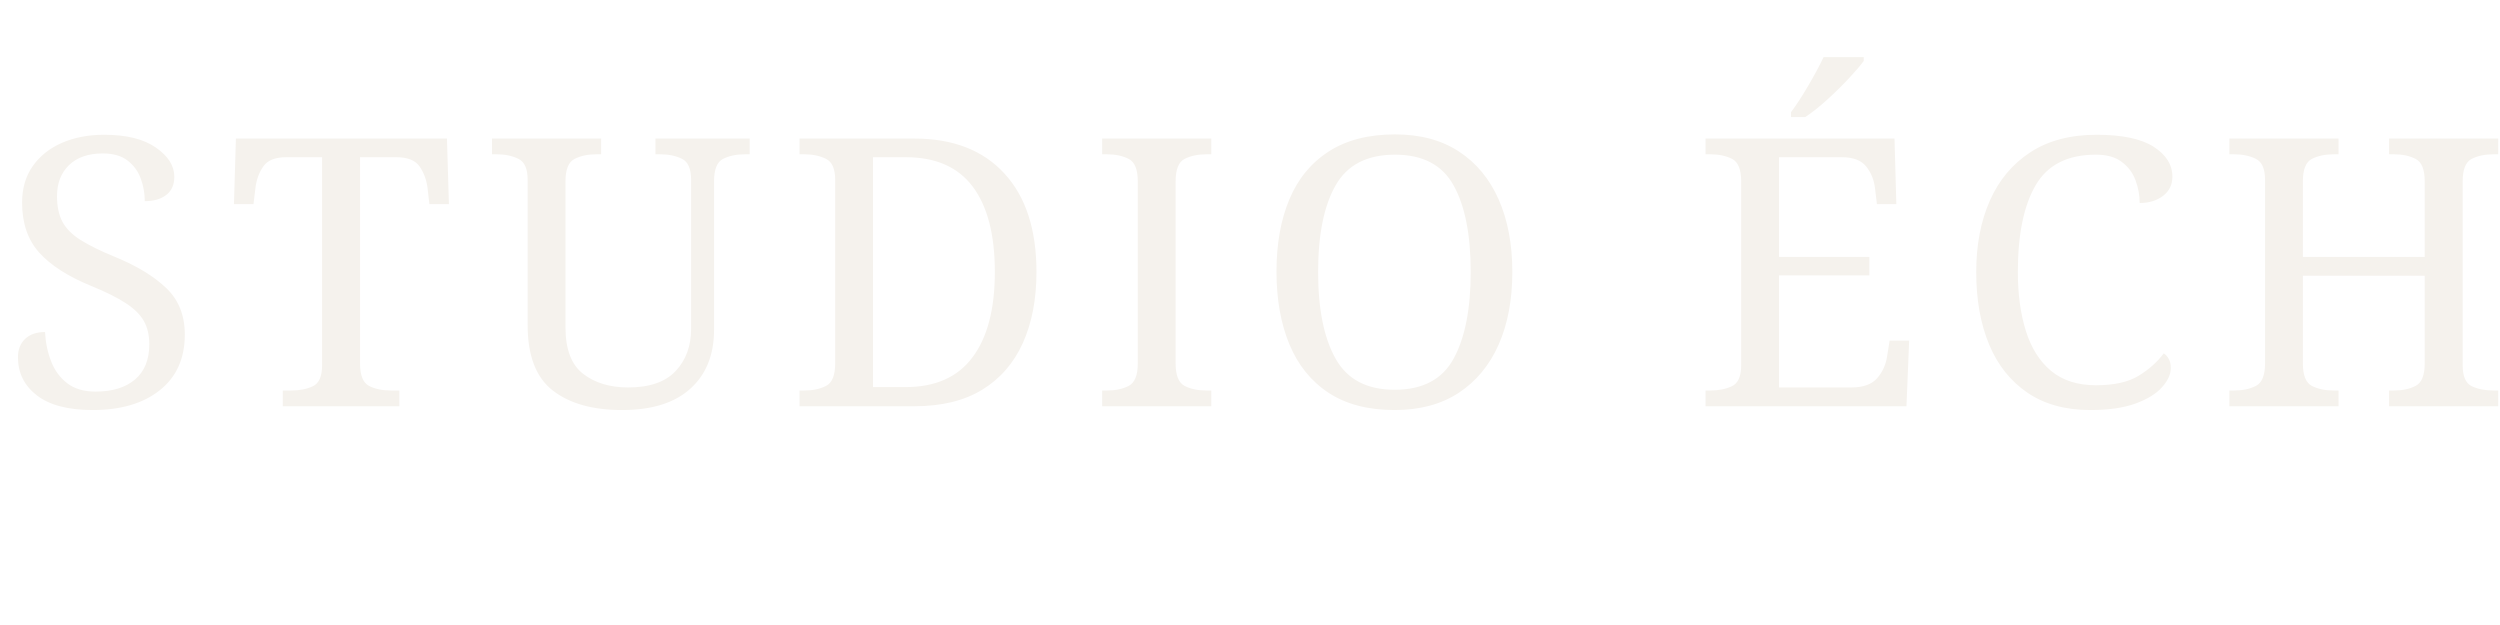
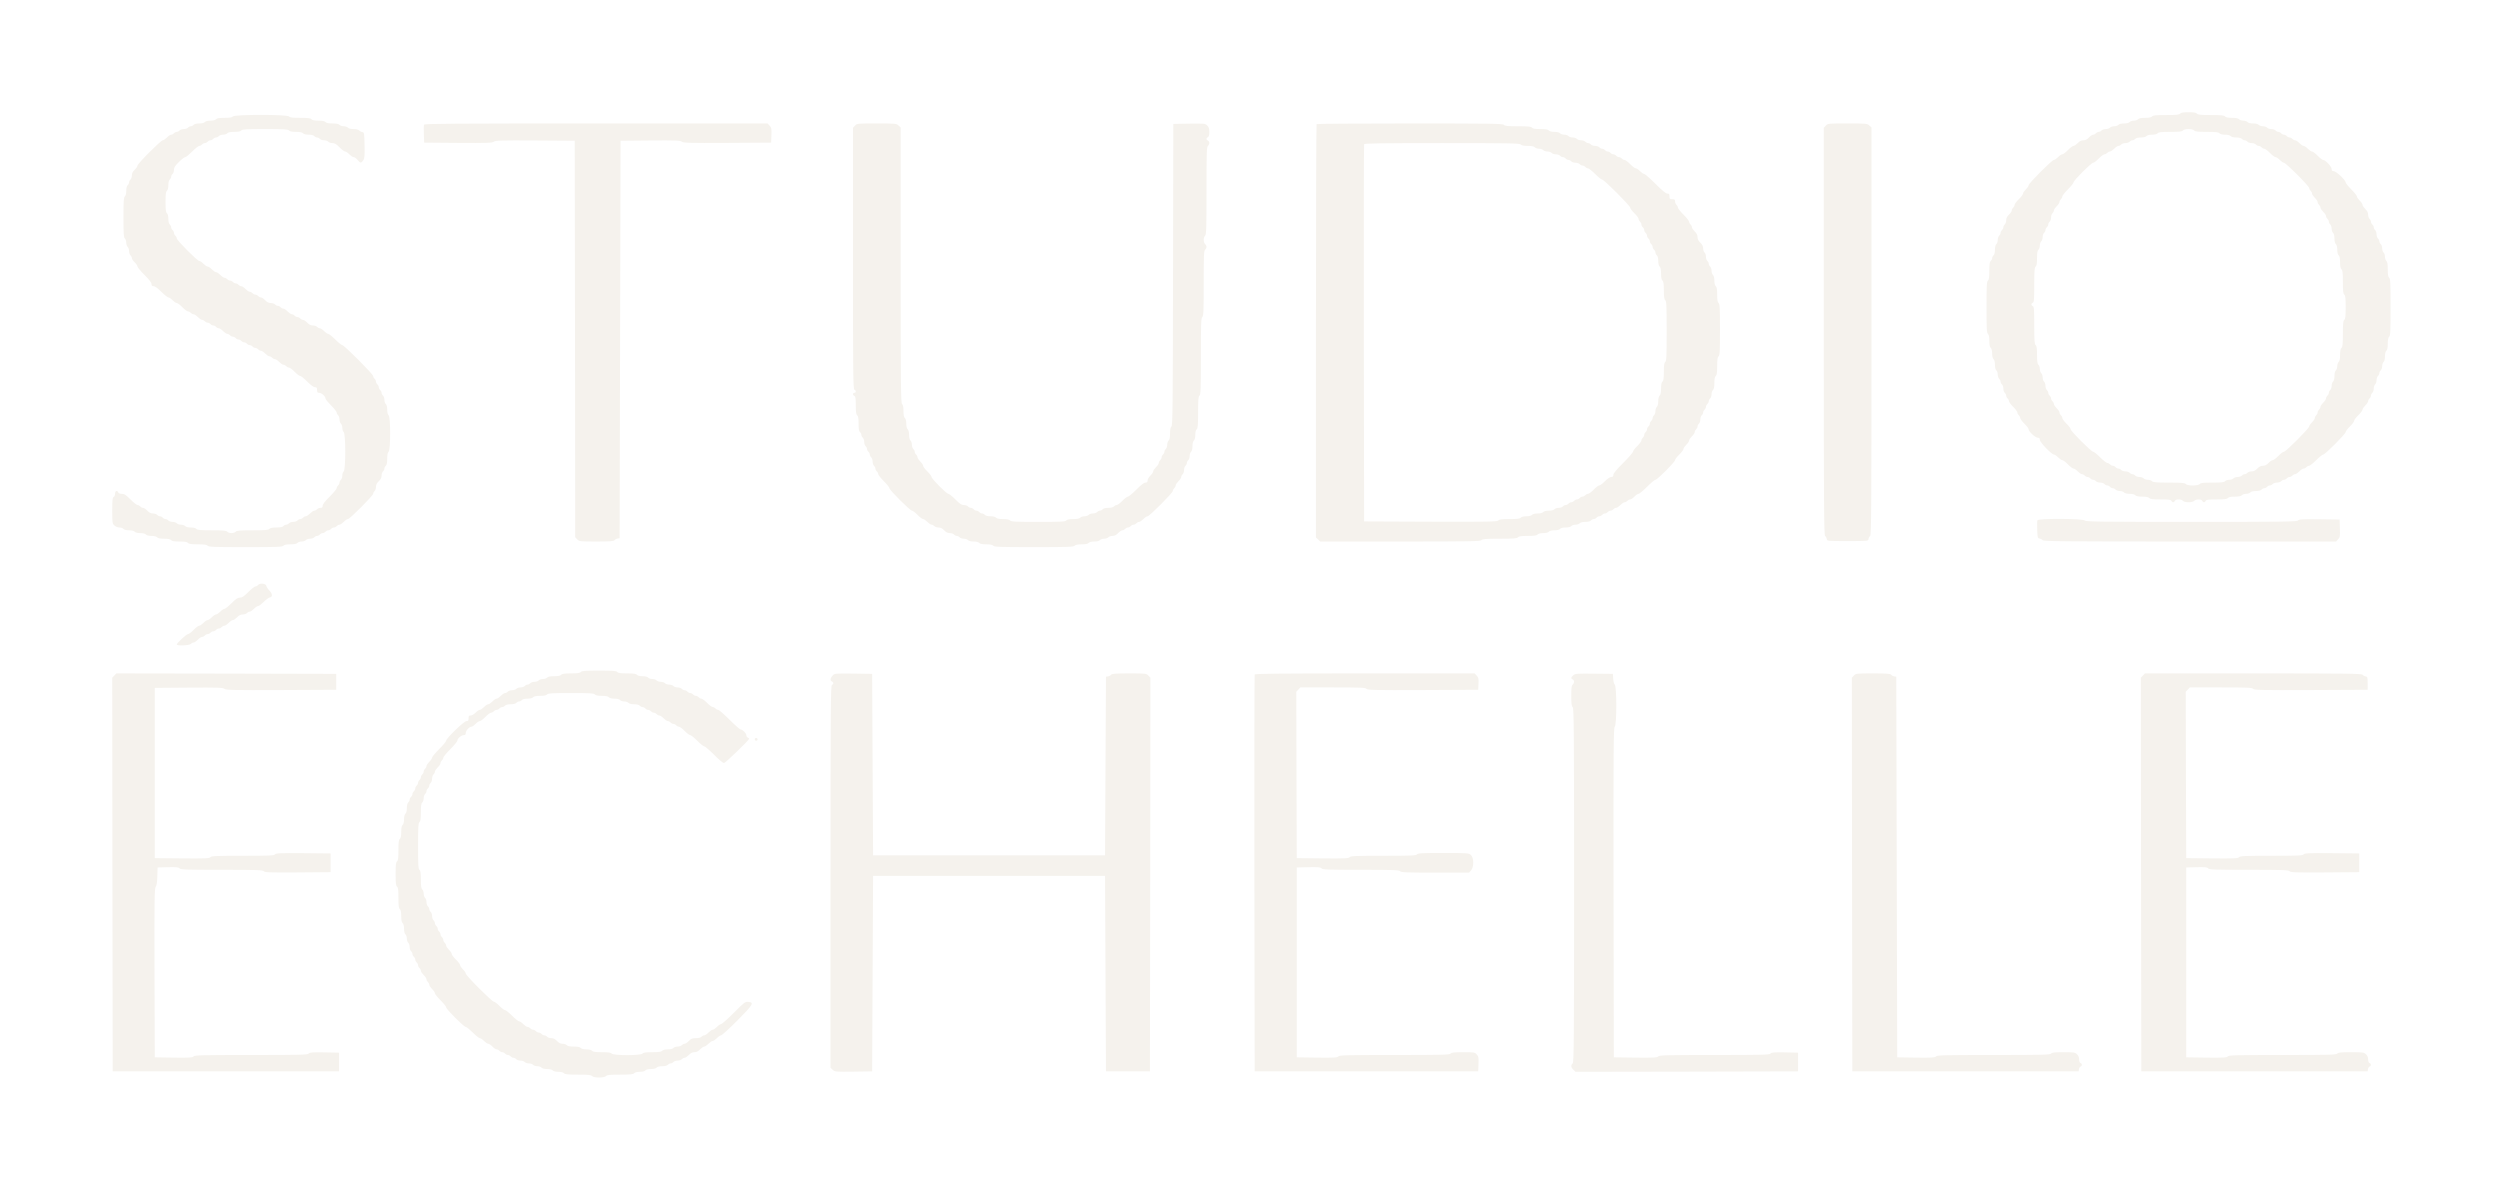
- <svg xmlns="http://www.w3.org/2000/svg" viewBox="0 0 320 80" width="320" height="80">
-   <text x="0" y="52" fill="#F5F2ED" font-family="'Cormorant Garamond', 'Georgia', serif" font-size="48" font-weight="300" letter-spacing="0.08em">STUDIO ÉCHELLE</text>
+ <svg xmlns="http://www.w3.org/2000/svg" version="1.0" width="2673pt" height="1269pt" viewBox="0 0 2673 1269" preserveAspectRatio="xMidYMid meet">
+   <g transform="translate(0,1269) scale(0.1,-0.1)" fill="#f5f2ed" stroke="none">
+     <path d="M23310 11475 c-10 -12 -40 -15 -150 -15 -110 0 -140 -3 -150 -15 -9 -10 -32 -15 -75 -15 -43 0 -66 -5 -75 -15 -7 -8 -27 -15 -45 -15 -18 0 -38 -7 -45 -15 -8 -9 -30 -15 -60 -15 -30 0 -52 -6 -60 -15 -7 -8 -27 -15 -45 -15 -18 0 -38 -7 -45 -15 -7 -8 -27 -15 -45 -15 -18 0 -38 -7 -45 -15 -7 -8 -20 -15 -30 -15 -10 0 -23 -7 -30 -15 -7 -8 -20 -15 -29 -15 -10 0 -30 -13 -46 -30 -20 -21 -38 -30 -60 -30 -22 0 -40 -9 -60 -30 -16 -16 -36 -30 -45 -30 -9 0 -36 -20 -60 -45 -24 -25 -51 -45 -60 -45 -9 0 -29 -13 -45 -30 -16 -16 -36 -30 -45 -30 -20 0 -270 -250 -270 -271 0 -8 -13 -28 -30 -44 -16 -16 -30 -36 -30 -45 0 -9 -20 -36 -45 -60 -25 -24 -45 -52 -45 -61 0 -9 -7 -22 -15 -29 -8 -7 -15 -20 -15 -29 0 -10 -13 -30 -30 -46 -21 -20 -30 -38 -30 -61 0 -17 -7 -37 -15 -44 -8 -7 -15 -20 -15 -30 0 -10 -7 -23 -15 -30 -8 -7 -15 -20 -15 -30 0 -10 -7 -23 -15 -30 -8 -7 -15 -27 -15 -45 0 -18 -7 -38 -15 -45 -9 -8 -15 -30 -15 -60 0 -30 -6 -52 -15 -60 -8 -7 -15 -20 -15 -30 0 -10 -7 -23 -15 -30 -11 -9 -15 -35 -15 -105 0 -70 -4 -96 -15 -105 -13 -11 -15 -55 -15 -285 0 -230 2 -274 15 -285 10 -9 15 -32 15 -75 0 -43 5 -66 15 -75 9 -8 15 -30 15 -60 0 -30 6 -52 15 -60 9 -8 15 -30 15 -60 0 -30 6 -52 15 -60 8 -7 15 -27 15 -45 0 -18 7 -38 15 -45 8 -7 15 -20 15 -30 0 -10 7 -23 15 -30 8 -7 15 -27 15 -45 0 -18 7 -38 15 -45 8 -7 15 -20 15 -30 0 -10 7 -23 15 -30 8 -7 15 -20 15 -29 0 -9 20 -37 45 -61 25 -24 45 -52 45 -61 0 -9 7 -22 15 -29 8 -7 15 -20 15 -29 0 -9 20 -37 45 -61 25 -24 45 -51 45 -60 0 -24 72 -90 98 -90 16 0 22 -6 22 -23 0 -26 126 -157 151 -157 8 0 28 -13 44 -30 16 -16 36 -30 45 -30 9 0 36 -20 60 -45 24 -25 51 -45 60 -45 9 0 29 -13 45 -30 16 -16 36 -30 46 -30 9 0 22 -7 29 -15 7 -8 20 -15 30 -15 10 0 23 -7 30 -15 7 -8 20 -15 30 -15 10 0 23 -7 30 -15 7 -8 27 -15 45 -15 18 0 38 -7 45 -15 7 -8 20 -15 30 -15 10 0 23 -7 30 -15 7 -8 20 -15 30 -15 10 0 23 -7 30 -15 7 -8 27 -15 45 -15 18 0 38 -7 45 -15 8 -9 30 -15 60 -15 30 0 52 -6 60 -15 9 -10 32 -15 75 -15 43 0 66 -5 75 -15 10 -12 37 -15 122 -15 87 0 110 -3 114 -15 4 -8 12 -15 19 -15 7 0 15 7 19 15 7 20 70 20 86 0 8 -9 30 -15 60 -15 30 0 52 6 60 15 7 8 28 15 47 15 21 0 36 -6 39 -15 4 -8 12 -15 19 -15 7 0 15 7 19 15 4 12 27 15 114 15 85 0 112 3 122 15 9 10 32 15 75 15 43 0 66 5 75 15 7 8 27 15 45 15 18 0 38 7 45 15 8 9 30 15 60 15 30 0 52 6 60 15 7 8 20 15 30 15 10 0 23 7 30 15 7 8 20 15 30 15 10 0 23 7 30 15 7 8 27 15 45 15 18 0 38 7 45 15 7 8 20 15 30 15 10 0 23 7 30 15 7 8 20 15 30 15 10 0 23 7 30 15 7 8 20 15 29 15 10 0 30 14 46 30 16 17 36 30 46 30 9 0 22 7 29 15 7 8 20 15 29 15 9 0 43 27 76 60 33 33 66 60 75 60 20 0 240 221 240 241 0 8 20 35 45 59 25 24 45 51 45 60 0 9 20 36 45 60 25 24 45 51 45 60 0 9 14 29 30 45 17 16 30 36 30 46 0 9 7 22 15 29 8 7 15 20 15 30 0 10 7 23 15 30 8 7 15 27 15 45 0 18 7 38 15 45 8 7 15 27 15 45 0 18 7 38 15 45 8 7 15 20 15 30 0 10 7 23 15 30 8 7 15 27 15 45 0 18 7 38 15 45 9 8 15 30 15 60 0 30 6 52 15 60 10 9 15 32 15 75 0 43 5 66 15 75 13 11 15 58 15 315 0 257 -2 304 -15 315 -11 9 -15 33 -15 90 0 57 -4 81 -15 90 -8 7 -15 27 -15 45 0 18 -7 38 -15 45 -8 7 -15 27 -15 45 0 18 -7 38 -15 45 -8 7 -15 20 -15 30 0 10 -7 23 -15 30 -8 7 -15 27 -15 45 0 18 -7 38 -15 45 -8 7 -15 20 -15 30 0 10 -7 23 -15 30 -8 7 -15 20 -15 30 0 10 -7 23 -15 30 -8 7 -15 27 -15 44 0 23 -9 41 -30 61 -16 16 -30 36 -30 45 0 9 -13 29 -30 45 -16 16 -30 36 -30 45 0 8 -27 42 -60 75 -33 33 -60 66 -60 75 0 24 -102 120 -128 120 -16 0 -22 6 -22 23 0 26 -67 97 -91 97 -8 0 -35 20 -59 45 -24 25 -51 45 -60 45 -9 0 -29 14 -45 30 -16 17 -36 30 -45 30 -9 0 -29 14 -45 30 -16 17 -36 30 -46 30 -9 0 -22 7 -29 15 -7 8 -20 15 -30 15 -10 0 -23 7 -30 15 -7 8 -20 15 -30 15 -10 0 -23 7 -30 15 -7 8 -20 15 -30 15 -10 0 -23 7 -30 15 -7 8 -27 15 -45 15 -18 0 -38 7 -45 15 -7 8 -27 15 -45 15 -18 0 -38 7 -45 15 -8 9 -30 15 -60 15 -30 0 -52 6 -60 15 -7 8 -27 15 -45 15 -18 0 -38 7 -45 15 -9 10 -32 15 -75 15 -43 0 -66 5 -75 15 -10 12 -40 15 -150 15 -110 0 -140 3 -150 15 -9 11 -33 15 -90 15 -57 0 -81 -4 -90 -15z m150 -180 c10 -12 38 -15 135 -15 97 0 125 -3 135 -15 8 -9 30 -15 60 -15 30 0 52 -6 60 -15 8 -9 30 -15 60 -15 30 0 52 -6 60 -15 7 -8 20 -15 30 -15 10 0 23 -7 30 -15 7 -8 27 -15 45 -15 18 0 38 -7 45 -15 7 -8 20 -15 30 -15 10 0 23 -7 30 -15 7 -8 20 -15 29 -15 9 0 37 -20 61 -45 24 -25 51 -45 60 -45 9 0 29 -13 45 -30 16 -16 36 -30 44 -30 21 0 271 -250 271 -271 0 -9 7 -22 15 -29 8 -7 15 -20 15 -29 0 -10 14 -30 30 -46 17 -16 30 -36 30 -46 0 -9 7 -22 15 -29 8 -7 15 -20 15 -29 0 -10 14 -30 30 -46 17 -16 30 -36 30 -46 0 -9 7 -22 15 -29 8 -7 15 -20 15 -30 0 -10 7 -23 15 -30 8 -7 15 -27 15 -45 0 -18 7 -38 15 -45 9 -8 15 -30 15 -60 0 -30 6 -52 15 -60 9 -8 15 -30 15 -60 0 -30 6 -52 15 -60 10 -9 15 -32 15 -75 0 -43 5 -66 15 -75 12 -10 15 -38 15 -135 0 -97 3 -125 15 -135 12 -10 15 -38 15 -135 0 -97 -3 -125 -15 -135 -12 -10 -15 -40 -15 -150 0 -110 -3 -140 -15 -150 -10 -9 -15 -32 -15 -75 0 -43 -5 -66 -15 -75 -8 -7 -15 -27 -15 -45 0 -18 -7 -38 -15 -45 -9 -8 -15 -30 -15 -60 0 -30 -6 -52 -15 -60 -8 -7 -15 -27 -15 -45 0 -18 -7 -38 -15 -45 -8 -7 -15 -20 -15 -30 0 -10 -7 -23 -15 -30 -8 -7 -15 -20 -15 -29 0 -10 -13 -30 -30 -46 -16 -16 -30 -36 -30 -46 0 -9 -7 -22 -15 -29 -8 -7 -15 -20 -15 -30 0 -10 -7 -23 -15 -30 -8 -7 -15 -20 -15 -29 0 -10 -13 -30 -30 -46 -16 -16 -30 -36 -30 -44 0 -21 -250 -271 -270 -271 -9 0 -36 -20 -60 -45 -24 -25 -51 -45 -60 -45 -9 0 -29 -13 -45 -30 -20 -21 -38 -30 -60 -30 -22 0 -40 -9 -60 -30 -20 -21 -38 -30 -61 -30 -17 0 -37 -7 -44 -15 -7 -8 -20 -15 -30 -15 -10 0 -23 -7 -30 -15 -7 -8 -27 -15 -45 -15 -18 0 -38 -7 -45 -15 -7 -8 -27 -15 -45 -15 -18 0 -38 -7 -45 -15 -10 -12 -38 -15 -135 -15 -97 0 -125 -3 -135 -15 -17 -21 -133 -21 -150 0 -10 12 -43 15 -180 15 -137 0 -170 3 -180 15 -7 8 -27 15 -45 15 -18 0 -38 7 -45 15 -7 8 -27 15 -45 15 -18 0 -38 7 -45 15 -7 8 -20 15 -30 15 -10 0 -23 7 -30 15 -7 8 -27 15 -45 15 -18 0 -38 7 -45 15 -7 8 -20 15 -30 15 -10 0 -23 7 -30 15 -7 8 -20 15 -30 15 -10 0 -23 7 -30 15 -7 8 -20 15 -29 15 -9 0 -43 27 -76 60 -33 33 -66 60 -75 60 -20 0 -240 220 -240 240 0 9 -20 36 -45 60 -25 24 -45 52 -45 61 0 9 -7 22 -15 29 -8 7 -15 20 -15 29 0 10 -13 30 -30 46 -16 16 -30 36 -30 46 0 9 -7 22 -15 29 -8 7 -15 20 -15 30 0 10 -7 23 -15 30 -8 7 -15 20 -15 30 0 10 -7 23 -15 30 -8 7 -15 27 -15 45 0 18 -7 38 -15 45 -8 7 -15 27 -15 45 0 18 -7 38 -15 45 -8 7 -15 27 -15 45 0 18 -7 38 -15 45 -11 9 -15 35 -15 105 0 70 -4 96 -15 105 -12 10 -15 47 -15 212 0 167 -2 200 -15 204 -8 4 -15 12 -15 19 0 7 7 15 15 19 13 4 15 35 15 189 0 152 3 187 15 197 11 9 15 33 15 90 0 57 4 81 15 90 8 7 15 27 15 45 0 18 7 38 15 45 8 7 15 27 15 45 0 18 7 38 15 45 8 7 15 20 15 30 0 10 7 23 15 30 8 7 15 20 15 30 0 10 7 23 15 30 8 7 15 27 15 45 0 18 7 38 15 45 8 7 15 20 15 29 0 10 14 30 30 46 17 16 30 36 30 46 0 9 7 22 15 29 8 7 15 20 15 29 0 9 27 43 60 76 33 33 60 66 60 75 0 20 190 210 210 210 9 0 36 20 60 45 24 25 52 45 61 45 9 0 22 7 29 15 7 8 20 15 29 15 10 0 30 14 46 30 16 17 36 30 46 30 9 0 22 7 29 15 7 8 27 15 45 15 18 0 38 7 45 15 7 8 20 15 30 15 10 0 23 7 30 15 8 9 30 15 60 15 30 0 52 6 60 15 8 9 30 15 60 15 30 0 52 6 60 15 10 12 38 15 135 15 97 0 125 3 135 15 8 9 30 15 60 15 30 0 52 -6 60 -15z" />
+     <path d="M2490 11445 c-9 -11 -33 -15 -90 -15 -57 0 -81 -4 -90 -15 -8 -9 -30 -15 -60 -15 -30 0 -52 -6 -60 -15 -8 -9 -30 -15 -60 -15 -30 0 -52 -6 -60 -15 -7 -8 -20 -15 -30 -15 -10 0 -23 -7 -30 -15 -7 -8 -27 -15 -45 -15 -18 0 -38 -7 -45 -15 -7 -8 -20 -15 -30 -15 -10 0 -23 -7 -30 -15 -7 -8 -20 -15 -29 -15 -10 0 -30 -13 -46 -30 -16 -16 -36 -30 -45 -30 -20 0 -270 -250 -270 -271 0 -8 -13 -28 -30 -44 -21 -20 -30 -38 -30 -61 0 -17 -7 -37 -15 -44 -8 -7 -15 -20 -15 -30 0 -10 -7 -23 -15 -30 -9 -8 -15 -30 -15 -60 0 -30 -6 -52 -15 -60 -12 -10 -15 -48 -15 -225 0 -177 3 -215 15 -225 8 -7 15 -27 15 -45 0 -18 7 -38 15 -45 8 -7 15 -27 15 -45 0 -18 7 -38 15 -45 8 -7 15 -20 15 -29 0 -10 13 -30 30 -46 17 -16 30 -36 30 -45 0 -8 34 -49 75 -90 50 -49 75 -82 75 -97 0 -17 6 -23 23 -23 14 0 44 -22 82 -60 33 -33 67 -60 75 -60 9 0 29 -13 45 -30 16 -16 36 -30 45 -30 9 0 36 -20 60 -45 24 -25 52 -45 61 -45 9 0 22 -7 29 -15 7 -8 20 -15 29 -15 10 0 30 -13 46 -30 16 -16 36 -30 46 -30 9 0 22 -7 29 -15 7 -8 20 -15 30 -15 10 0 23 -7 30 -15 7 -8 20 -15 30 -15 10 0 23 -7 30 -15 7 -8 20 -15 29 -15 10 0 30 -13 46 -30 16 -16 36 -30 46 -30 9 0 22 -7 29 -15 7 -8 20 -15 30 -15 10 0 23 -7 30 -15 7 -8 20 -15 30 -15 10 0 23 -7 30 -15 7 -8 20 -15 30 -15 10 0 23 -7 30 -15 7 -8 20 -15 30 -15 10 0 23 -7 30 -15 7 -8 20 -15 30 -15 10 0 23 -7 30 -15 7 -8 20 -15 29 -15 10 0 30 -13 46 -30 16 -16 36 -30 46 -30 9 0 22 -7 29 -15 7 -8 20 -15 29 -15 10 0 30 -13 46 -30 16 -16 36 -30 46 -30 9 0 22 -7 29 -15 7 -8 20 -15 29 -15 9 0 37 -20 61 -45 24 -25 51 -45 60 -45 9 0 42 -27 75 -60 38 -38 68 -60 82 -60 19 0 23 -5 23 -30 0 -25 4 -30 23 -30 26 0 67 -38 67 -61 0 -8 27 -41 60 -74 33 -33 60 -67 60 -76 0 -9 7 -22 15 -29 8 -7 15 -27 15 -45 0 -18 7 -38 15 -45 8 -7 15 -27 15 -45 0 -18 7 -38 15 -45 22 -18 22 -402 0 -420 -8 -7 -15 -27 -15 -45 0 -18 -7 -38 -15 -45 -8 -7 -15 -20 -15 -30 0 -10 -7 -23 -15 -30 -8 -7 -15 -20 -15 -29 0 -9 -34 -50 -75 -91 -50 -49 -75 -82 -75 -97 0 -18 -6 -23 -24 -23 -13 0 -29 -7 -36 -15 -7 -8 -20 -15 -29 -15 -10 0 -30 -14 -46 -30 -16 -16 -36 -30 -46 -30 -9 0 -22 -7 -29 -15 -7 -8 -20 -15 -30 -15 -10 0 -23 -7 -30 -15 -7 -8 -27 -15 -45 -15 -18 0 -38 -7 -45 -15 -7 -8 -20 -15 -30 -15 -10 0 -23 -7 -30 -15 -9 -10 -32 -15 -75 -15 -43 0 -66 -5 -75 -15 -10 -12 -43 -15 -180 -15 -137 0 -170 -3 -180 -15 -7 -8 -27 -15 -45 -15 -18 0 -38 7 -45 15 -10 12 -42 15 -165 15 -123 0 -155 3 -165 15 -8 9 -30 15 -60 15 -30 0 -52 6 -60 15 -7 8 -27 15 -45 15 -18 0 -38 7 -45 15 -7 8 -27 15 -45 15 -18 0 -38 7 -45 15 -7 8 -20 15 -30 15 -10 0 -23 7 -30 15 -7 8 -20 15 -30 15 -10 0 -23 7 -30 15 -7 8 -27 15 -44 15 -23 0 -41 9 -61 30 -16 17 -36 30 -46 30 -9 0 -22 7 -29 15 -7 8 -20 15 -29 15 -9 0 -43 27 -76 60 -49 49 -65 60 -93 60 -20 0 -35 6 -38 15 -11 27 -34 17 -34 -14 0 -16 -6 -31 -15 -35 -12 -4 -15 -30 -15 -144 0 -132 1 -140 23 -160 14 -13 36 -22 54 -22 17 0 36 -7 43 -15 8 -9 30 -15 60 -15 30 0 52 -6 60 -15 8 -9 30 -15 60 -15 30 0 52 -6 60 -15 8 -9 30 -15 60 -15 30 0 52 -6 60 -15 9 -10 32 -15 75 -15 43 0 66 -5 75 -15 9 -11 33 -15 90 -15 57 0 81 -4 90 -15 9 -11 35 -15 105 -15 70 0 96 -4 105 -15 11 -13 68 -15 405 -15 337 0 394 2 405 15 9 10 32 15 75 15 43 0 66 5 75 15 7 8 27 15 45 15 18 0 38 7 45 15 7 8 27 15 45 15 18 0 38 7 45 15 7 8 20 15 30 15 10 0 23 7 30 15 7 8 20 15 30 15 10 0 23 7 30 15 7 8 20 15 30 15 10 0 23 7 30 15 7 8 20 15 30 15 10 0 23 7 30 15 7 8 20 15 29 15 10 0 30 14 46 30 16 17 36 30 45 30 20 0 270 251 270 271 0 9 7 22 15 29 8 7 15 27 15 44 0 23 9 41 30 61 21 20 30 38 30 61 0 17 7 37 15 44 8 7 15 20 15 30 0 10 7 23 15 30 10 9 15 32 15 75 0 43 5 66 15 75 22 18 22 372 0 390 -9 8 -15 30 -15 60 0 30 -6 52 -15 60 -8 7 -15 27 -15 45 0 18 -7 38 -15 45 -8 7 -15 20 -15 30 0 10 -7 23 -15 30 -8 7 -15 20 -15 30 0 10 -7 23 -15 30 -8 7 -15 20 -15 30 0 10 -7 23 -15 30 -8 7 -15 20 -15 29 0 20 -310 331 -330 331 -9 0 -42 27 -75 60 -33 33 -67 60 -75 60 -9 0 -29 14 -45 30 -16 17 -36 30 -46 30 -9 0 -22 7 -29 15 -7 8 -27 15 -44 15 -23 0 -41 9 -61 30 -16 17 -36 30 -46 30 -9 0 -22 7 -29 15 -7 8 -20 15 -30 15 -10 0 -23 7 -30 15 -7 8 -20 15 -29 15 -10 0 -30 14 -46 30 -16 17 -36 30 -46 30 -9 0 -22 7 -29 15 -7 8 -20 15 -30 15 -10 0 -23 7 -30 15 -7 8 -27 15 -44 15 -23 0 -41 9 -61 30 -16 17 -36 30 -46 30 -9 0 -22 7 -29 15 -7 8 -20 15 -30 15 -10 0 -23 7 -30 15 -7 8 -20 15 -29 15 -10 0 -30 14 -46 30 -16 17 -36 30 -46 30 -9 0 -22 7 -29 15 -7 8 -20 15 -30 15 -10 0 -23 7 -30 15 -7 8 -20 15 -30 15 -10 0 -23 7 -30 15 -7 8 -20 15 -29 15 -10 0 -30 14 -46 30 -16 17 -36 30 -45 30 -9 0 -29 14 -45 30 -16 17 -36 30 -45 30 -9 0 -29 14 -45 30 -16 17 -36 30 -45 30 -20 0 -240 221 -240 241 0 9 -7 22 -15 29 -8 7 -15 20 -15 30 0 10 -7 23 -15 30 -8 7 -15 20 -15 30 0 10 -7 23 -15 30 -9 8 -15 30 -15 60 0 30 -6 52 -15 60 -12 10 -15 37 -15 120 0 83 3 110 15 120 9 8 15 30 15 60 0 30 6 52 15 60 8 7 15 20 15 30 0 10 7 23 15 30 8 7 15 27 15 44 0 25 11 43 53 84 29 29 59 52 68 52 8 0 41 27 74 60 33 33 67 60 76 60 9 0 22 7 29 15 7 8 20 15 30 15 10 0 23 7 30 15 7 8 20 15 30 15 10 0 23 7 30 15 7 8 20 15 30 15 10 0 23 7 30 15 7 8 27 15 45 15 18 0 38 7 45 15 9 10 32 15 75 15 43 0 66 5 75 15 10 13 52 15 255 15 203 0 245 -2 255 -15 9 -10 32 -15 75 -15 43 0 66 -5 75 -15 8 -9 30 -15 60 -15 30 0 52 -6 60 -15 7 -8 20 -15 30 -15 10 0 23 -7 30 -15 7 -8 27 -15 45 -15 18 0 38 -7 45 -15 7 -8 27 -15 44 -15 24 0 42 -10 76 -45 24 -25 51 -45 60 -45 9 0 29 -13 45 -30 16 -16 36 -30 46 -30 9 0 29 -13 42 -30 31 -36 37 -37 60 -5 15 21 17 43 15 162 -3 133 -4 138 -25 141 -12 2 -27 10 -33 18 -8 8 -31 14 -60 14 -30 0 -52 6 -60 15 -7 8 -27 15 -45 15 -18 0 -38 7 -45 15 -9 10 -32 15 -75 15 -43 0 -66 5 -75 15 -9 10 -32 15 -75 15 -43 0 -66 5 -75 15 -10 12 -37 15 -120 15 -83 0 -110 3 -120 15 -19 22 -581 22 -600 0z" />
+     <path d="M4534 11357 c-3 -8 -4 -54 -2 -103 l3 -89 364 -3 c315 -2 366 0 381 13 15 13 73 15 441 13 l424 -3 3 -2119 2 -2120 22 -23 c21 -22 26 -23 204 -23 146 0 184 3 194 14 6 8 21 16 33 18 l22 3 5 2125 5 2125 319 3 c274 2 321 0 336 -13 15 -13 77 -15 486 -13 l469 3 3 79 c3 70 0 81 -19 102 l-22 24 -1834 0 c-1516 0 -1835 -2 -1839 -13z" />
+     <path d="M9142 11347 l-22 -23 0 -1397 c0 -1233 2 -1398 15 -1403 8 -4 15 -12 15 -20 0 -8 -7 -14 -15 -14 -8 0 -15 -6 -15 -14 0 -8 7 -16 15 -20 12 -4 15 -25 15 -99 0 -72 4 -98 15 -107 11 -9 15 -33 15 -90 0 -57 4 -81 15 -90 8 -7 15 -20 15 -30 0 -10 7 -23 15 -30 8 -7 15 -27 15 -45 0 -18 7 -38 15 -45 8 -7 15 -20 15 -30 0 -10 7 -23 15 -30 8 -7 15 -20 15 -30 0 -10 7 -23 15 -30 8 -7 15 -27 15 -45 0 -18 7 -38 15 -45 8 -7 15 -20 15 -30 0 -10 7 -23 15 -30 8 -7 15 -20 15 -29 0 -9 27 -43 60 -76 33 -33 60 -66 60 -75 0 -20 221 -240 241 -240 8 0 35 -20 59 -45 24 -25 51 -45 60 -45 9 0 29 -14 45 -30 16 -16 36 -30 46 -30 9 0 22 -7 29 -15 7 -8 27 -15 44 -15 23 0 41 -9 61 -30 20 -21 38 -30 61 -30 17 0 37 -7 44 -15 7 -8 20 -15 30 -15 10 0 23 -7 30 -15 7 -8 27 -15 45 -15 18 0 38 -7 45 -15 8 -9 30 -15 60 -15 30 0 52 -6 60 -15 9 -10 32 -15 75 -15 43 0 66 -5 75 -15 11 -13 72 -15 435 -15 363 0 424 2 435 15 9 10 32 15 75 15 43 0 66 5 75 15 8 9 30 15 60 15 30 0 52 6 60 15 7 8 27 15 45 15 18 0 38 7 45 15 7 8 27 15 44 15 23 0 41 9 61 30 16 17 36 30 46 30 9 0 22 7 29 15 7 8 20 15 30 15 10 0 23 7 30 15 7 8 20 15 30 15 10 0 23 7 30 15 7 8 20 15 29 15 10 0 30 14 46 30 16 17 36 30 45 30 20 0 270 251 270 271 0 9 7 22 15 29 8 7 15 20 15 29 0 10 14 30 30 46 17 16 30 36 30 46 0 9 7 22 15 29 8 7 15 27 15 45 0 18 7 38 15 45 8 7 15 20 15 30 0 10 7 23 15 30 8 7 15 27 15 45 0 18 7 38 15 45 9 8 15 30 15 60 0 30 6 52 15 60 9 8 15 30 15 60 0 30 6 52 15 60 12 10 15 43 15 180 0 137 3 170 15 180 13 11 15 70 15 420 0 350 2 409 15 420 13 11 15 63 15 360 0 297 2 349 15 360 8 7 15 20 15 30 0 10 -7 23 -15 30 -8 7 -15 27 -15 45 0 18 7 38 15 45 13 11 15 77 15 480 0 403 2 469 15 480 8 7 15 21 15 32 0 10 -7 21 -15 24 -8 4 -15 12 -15 19 0 7 7 15 15 19 10 4 15 20 15 54 0 38 -5 53 -23 71 -23 21 -31 21 -193 19 l-169 -3 -3 -1611 c-2 -1417 -4 -1613 -17 -1624 -10 -9 -15 -32 -15 -75 0 -43 -5 -66 -15 -75 -8 -7 -15 -27 -15 -45 0 -18 -7 -38 -15 -45 -8 -7 -15 -20 -15 -30 0 -10 -7 -23 -15 -30 -8 -7 -15 -20 -15 -30 0 -10 -7 -23 -15 -30 -8 -7 -15 -20 -15 -29 0 -10 -13 -30 -30 -46 -16 -16 -30 -36 -30 -45 0 -9 -13 -29 -30 -45 -16 -16 -30 -39 -30 -52 0 -17 -6 -23 -23 -23 -15 0 -48 -25 -97 -75 -41 -41 -82 -75 -90 -75 -9 0 -36 -20 -60 -45 -24 -25 -52 -45 -61 -45 -9 0 -22 -7 -29 -15 -8 -9 -30 -15 -60 -15 -30 0 -52 -6 -60 -15 -7 -8 -20 -15 -30 -15 -10 0 -23 -7 -30 -15 -7 -8 -27 -15 -45 -15 -18 0 -38 -7 -45 -15 -7 -8 -27 -15 -45 -15 -18 0 -38 -7 -45 -15 -9 -10 -32 -15 -75 -15 -43 0 -66 -5 -75 -15 -11 -13 -57 -15 -300 -15 -243 0 -289 2 -300 15 -9 10 -32 15 -75 15 -43 0 -66 5 -75 15 -8 9 -30 15 -60 15 -30 0 -52 6 -60 15 -7 8 -20 15 -30 15 -10 0 -23 7 -30 15 -7 8 -20 15 -30 15 -10 0 -23 7 -30 15 -7 8 -20 15 -30 15 -10 0 -23 7 -30 15 -7 8 -27 15 -44 15 -25 0 -43 12 -91 60 -33 33 -66 60 -75 60 -20 0 -180 161 -180 181 0 8 -20 35 -45 59 -25 24 -45 51 -45 60 0 9 -13 29 -30 45 -16 16 -30 36 -30 46 0 9 -7 22 -15 29 -8 7 -15 20 -15 30 0 10 -7 23 -15 30 -8 7 -15 27 -15 45 0 18 -7 38 -15 45 -9 8 -15 30 -15 60 0 30 -6 52 -15 60 -9 8 -15 30 -15 60 0 30 -6 52 -15 60 -10 9 -15 32 -15 75 0 43 -5 66 -15 75 -13 11 -15 188 -15 1484 l0 1473 -23 21 c-22 21 -31 22 -233 22 -207 0 -211 0 -232 -23z" />
+     <path d="M14077 11363 c-4 -3 -7 -999 -7 -2213 l0 -2207 23 -21 23 -22 856 0 c748 0 857 2 868 15 10 12 45 15 195 15 150 0 185 3 195 15 9 11 35 15 105 15 70 0 96 4 105 15 8 9 30 15 60 15 30 0 52 6 60 15 8 9 30 15 60 15 30 0 52 6 60 15 8 9 30 15 60 15 30 0 52 6 60 15 7 8 27 15 45 15 18 0 38 7 45 15 8 9 30 15 60 15 30 0 52 6 60 15 7 8 20 15 30 15 10 0 23 7 30 15 7 8 20 15 30 15 10 0 23 7 30 15 7 8 20 15 30 15 10 0 23 7 30 15 7 8 20 15 30 15 10 0 23 7 30 15 7 8 20 15 29 15 10 0 30 14 46 30 16 16 36 30 46 30 9 0 22 7 29 15 7 8 20 15 29 15 10 0 30 13 46 30 16 17 36 30 45 30 8 0 49 34 90 75 41 41 81 75 90 75 20 0 210 191 210 211 0 8 20 35 45 59 25 24 45 51 45 60 0 9 14 29 30 45 17 16 30 36 30 45 0 9 14 29 30 45 17 16 30 36 30 46 0 9 7 22 15 29 8 7 15 20 15 30 0 10 7 23 15 30 8 7 15 27 15 45 0 18 7 38 15 45 8 7 15 20 15 30 0 10 7 23 15 30 8 7 15 20 15 30 0 10 7 23 15 30 8 7 15 20 15 30 0 10 7 23 15 30 8 7 15 27 15 45 0 18 7 38 15 45 10 9 15 32 15 75 0 43 5 66 15 75 11 9 15 35 15 105 0 70 4 96 15 105 13 11 15 55 15 285 0 230 -2 274 -15 285 -11 9 -15 33 -15 90 0 57 -4 81 -15 90 -9 8 -15 30 -15 60 0 30 -6 52 -15 60 -8 7 -15 27 -15 45 0 18 -7 38 -15 45 -8 7 -15 20 -15 30 0 10 -7 23 -15 30 -8 7 -15 27 -15 45 0 18 -7 38 -15 45 -8 7 -15 27 -15 44 0 23 -9 41 -30 61 -21 20 -30 38 -30 60 0 22 -9 40 -30 60 -16 16 -30 36 -30 46 0 9 -7 22 -15 29 -8 7 -15 20 -15 29 0 9 -27 43 -60 76 -33 33 -60 67 -60 76 0 9 -7 22 -15 29 -8 7 -15 23 -15 36 0 20 -5 24 -30 24 -27 0 -30 3 -30 30 0 25 -4 30 -23 30 -15 0 -56 33 -127 105 -58 58 -112 105 -120 105 -9 0 -29 14 -45 30 -16 17 -36 30 -45 30 -9 0 -36 20 -60 45 -24 25 -52 45 -61 45 -9 0 -22 7 -29 15 -7 8 -20 15 -30 15 -10 0 -23 7 -30 15 -7 8 -20 15 -30 15 -10 0 -23 7 -30 15 -7 8 -20 15 -30 15 -10 0 -23 7 -30 15 -7 8 -20 15 -30 15 -10 0 -23 7 -30 15 -7 8 -27 15 -45 15 -18 0 -38 7 -45 15 -7 8 -20 15 -30 15 -10 0 -23 7 -30 15 -7 8 -27 15 -45 15 -18 0 -38 7 -45 15 -7 8 -27 15 -45 15 -18 0 -38 7 -45 15 -7 8 -27 15 -45 15 -18 0 -38 7 -45 15 -8 9 -30 15 -60 15 -30 0 -52 6 -60 15 -9 11 -33 15 -90 15 -57 0 -81 4 -90 15 -10 12 -40 15 -150 15 -110 0 -140 3 -150 15 -11 13 -135 15 -1005 15 -545 0 -995 -3 -998 -7z m2183 -218 c9 -10 32 -15 75 -15 43 0 66 -5 75 -15 7 -8 27 -15 45 -15 18 0 38 -7 45 -15 7 -8 27 -15 45 -15 18 0 38 -7 45 -15 7 -8 27 -15 45 -15 18 0 38 -7 45 -15 7 -8 20 -15 30 -15 10 0 23 -7 30 -15 7 -8 20 -15 30 -15 10 0 23 -7 30 -15 7 -8 27 -15 45 -15 18 0 38 -7 45 -15 7 -8 20 -15 30 -15 10 0 23 -7 30 -15 7 -8 20 -15 29 -15 9 0 43 -27 76 -60 33 -33 66 -60 75 -60 20 0 300 -280 300 -300 0 -9 20 -36 45 -60 25 -24 45 -52 45 -61 0 -9 7 -22 15 -29 8 -7 15 -20 15 -30 0 -10 7 -23 15 -30 8 -7 15 -20 15 -30 0 -10 7 -23 15 -30 8 -7 15 -20 15 -30 0 -10 7 -23 15 -30 8 -7 15 -20 15 -30 0 -10 7 -23 15 -30 8 -7 15 -20 15 -30 0 -10 7 -23 15 -30 8 -7 15 -20 15 -30 0 -10 7 -23 15 -30 9 -8 15 -30 15 -60 0 -30 6 -52 15 -60 10 -9 15 -32 15 -75 0 -43 5 -66 15 -75 11 -9 15 -35 15 -105 0 -70 4 -96 15 -105 13 -11 15 -60 15 -330 0 -270 -2 -319 -15 -330 -11 -9 -15 -35 -15 -105 0 -70 -4 -96 -15 -105 -10 -9 -15 -32 -15 -75 0 -43 -5 -66 -15 -75 -9 -8 -15 -30 -15 -60 0 -30 -6 -52 -15 -60 -8 -7 -15 -27 -15 -45 0 -18 -7 -38 -15 -45 -8 -7 -15 -20 -15 -30 0 -10 -7 -23 -15 -30 -8 -7 -15 -20 -15 -30 0 -10 -7 -23 -15 -30 -8 -7 -15 -20 -15 -30 0 -10 -7 -23 -15 -30 -8 -7 -15 -20 -15 -30 0 -10 -7 -23 -15 -30 -8 -7 -15 -20 -15 -29 0 -9 -20 -37 -45 -61 -25 -24 -45 -51 -45 -60 0 -8 -47 -62 -105 -120 -72 -71 -105 -112 -105 -127 0 -17 -6 -23 -23 -23 -14 0 -40 -18 -67 -45 -24 -25 -51 -45 -60 -45 -9 0 -36 -20 -60 -45 -24 -25 -52 -45 -61 -45 -9 0 -22 -7 -29 -15 -7 -8 -20 -15 -30 -15 -10 0 -23 -7 -30 -15 -7 -8 -20 -15 -30 -15 -10 0 -23 -7 -30 -15 -7 -8 -20 -15 -30 -15 -10 0 -23 -7 -30 -15 -7 -8 -20 -15 -30 -15 -10 0 -23 -7 -30 -15 -7 -8 -27 -15 -45 -15 -18 0 -38 -7 -45 -15 -8 -9 -30 -15 -60 -15 -30 0 -52 -6 -60 -15 -8 -9 -30 -15 -60 -15 -30 0 -52 -6 -60 -15 -8 -9 -30 -15 -60 -15 -30 0 -52 -6 -60 -15 -10 -12 -37 -15 -120 -15 -84 0 -110 -3 -120 -15 -11 -13 -100 -15 -724 -13 l-711 3 -3 2010 c-1 1106 0 2016 3 2023 3 9 179 12 833 12 725 0 831 -2 842 -15z" />
+     <path d="M19522 11347 l-22 -23 0 -2176 c0 -1881 2 -2177 14 -2188 8 -6 16 -21 18 -33 3 -22 5 -22 223 -22 218 0 220 0 223 22 2 12 10 27 18 33 12 11 14 307 14 2189 l0 2178 -23 21 c-22 21 -31 22 -233 22 -207 0 -211 0 -232 -23z" />
+     <path d="M21784 7127 c-3 -8 -4 -54 -2 -103 3 -83 5 -89 25 -92 12 -2 27 -10 33 -18 11 -12 227 -14 1574 -14 l1563 0 22 24 c20 21 22 32 19 117 l-3 94 -216 3 c-183 2 -218 0 -229 -13 -11 -13 -144 -15 -1140 -15 -990 0 -1129 2 -1140 15 -17 21 -498 23 -506 2z" />
+     <path d="M2760 6436 c-7 -9 -20 -16 -29 -16 -9 0 -43 -27 -76 -60 -47 -47 -66 -60 -90 -60 -24 0 -43 -13 -90 -60 -33 -33 -67 -60 -75 -60 -9 0 -29 -13 -45 -30 -16 -16 -36 -30 -45 -30 -9 0 -29 -13 -45 -30 -16 -16 -36 -30 -45 -30 -9 0 -29 -13 -45 -30 -16 -16 -36 -30 -45 -30 -9 0 -36 -20 -60 -45 -24 -25 -51 -45 -60 -45 -16 0 -120 -96 -120 -111 0 -16 136 -11 150 6 7 8 20 15 29 15 10 0 30 14 46 30 16 17 36 30 46 30 9 0 22 7 29 15 7 8 20 15 30 15 10 0 23 7 30 15 7 8 20 15 30 15 10 0 23 7 30 15 7 8 20 15 30 15 10 0 23 7 30 15 7 8 20 15 29 15 10 0 30 14 46 30 16 17 36 30 45 30 9 0 29 14 45 30 20 21 38 30 61 30 17 0 37 7 44 15 7 8 20 15 29 15 10 0 30 14 46 30 16 17 36 30 45 30 9 0 35 20 60 45 24 24 53 45 64 47 32 5 31 37 -2 72 -17 17 -32 40 -34 51 -4 26 -68 34 -88 11z" />
+     <path d="M6210 5505 c-9 -11 -35 -15 -105 -15 -70 0 -96 -4 -105 -15 -9 -10 -32 -15 -75 -15 -43 0 -66 -5 -75 -15 -7 -8 -27 -15 -45 -15 -18 0 -38 -7 -45 -15 -7 -8 -27 -15 -45 -15 -18 0 -38 -7 -45 -15 -7 -8 -20 -15 -30 -15 -10 0 -23 -7 -30 -15 -7 -8 -27 -15 -45 -15 -18 0 -38 -7 -45 -15 -7 -8 -27 -15 -45 -15 -18 0 -38 -7 -45 -15 -7 -8 -20 -15 -29 -15 -10 0 -30 -13 -46 -30 -16 -16 -36 -30 -45 -30 -9 0 -29 -13 -45 -30 -16 -16 -36 -30 -45 -30 -9 0 -29 -13 -45 -30 -16 -16 -36 -30 -45 -30 -9 0 -29 -13 -45 -30 -16 -16 -39 -30 -52 -30 -19 0 -23 -5 -23 -30 0 -25 -4 -30 -23 -30 -26 0 -217 -185 -217 -210 0 -9 -34 -49 -75 -90 -41 -41 -75 -82 -75 -90 0 -9 -13 -29 -30 -45 -16 -16 -30 -36 -30 -46 0 -9 -7 -22 -15 -29 -8 -7 -15 -20 -15 -30 0 -10 -7 -23 -15 -30 -8 -7 -15 -20 -15 -30 0 -10 -7 -23 -15 -30 -8 -7 -15 -20 -15 -30 0 -10 -7 -23 -15 -30 -8 -7 -15 -20 -15 -30 0 -10 -7 -23 -15 -30 -8 -7 -15 -20 -15 -30 0 -10 -7 -23 -15 -30 -8 -7 -15 -20 -15 -30 0 -10 -7 -23 -15 -30 -9 -8 -15 -30 -15 -60 0 -30 -6 -52 -15 -60 -9 -8 -15 -30 -15 -60 0 -30 -6 -52 -15 -60 -10 -9 -15 -32 -15 -75 0 -43 -5 -66 -15 -75 -12 -10 -15 -37 -15 -120 0 -83 -3 -110 -15 -120 -12 -10 -15 -38 -15 -135 0 -97 3 -125 15 -135 12 -10 15 -37 15 -120 0 -83 3 -110 15 -120 10 -9 15 -32 15 -75 0 -43 5 -66 15 -75 9 -8 15 -30 15 -60 0 -30 6 -52 15 -60 8 -7 15 -27 15 -45 0 -18 7 -38 15 -45 8 -7 15 -27 15 -45 0 -18 7 -38 15 -45 8 -7 15 -20 15 -30 0 -10 7 -23 15 -30 8 -7 15 -20 15 -30 0 -10 7 -23 15 -30 8 -7 15 -20 15 -30 0 -10 7 -23 15 -30 8 -7 15 -20 15 -29 0 -10 14 -30 30 -46 17 -16 30 -36 30 -46 0 -9 7 -22 15 -29 8 -7 15 -20 15 -29 0 -10 14 -30 30 -46 17 -16 30 -36 30 -45 0 -8 27 -42 60 -75 33 -33 60 -66 60 -75 0 -20 190 -210 210 -210 9 0 42 -27 75 -60 33 -33 67 -60 75 -60 9 0 29 -13 45 -30 16 -16 36 -30 45 -30 9 0 29 -13 45 -30 16 -17 36 -30 46 -30 9 0 22 -7 29 -15 7 -8 20 -15 30 -15 10 0 23 -7 30 -15 7 -8 20 -15 30 -15 10 0 23 -7 30 -15 7 -8 20 -15 30 -15 10 0 23 -7 30 -15 7 -8 27 -15 45 -15 18 0 38 -7 45 -15 7 -8 27 -15 45 -15 18 0 38 -7 45 -15 7 -8 27 -15 45 -15 18 0 38 -7 45 -15 8 -9 30 -15 60 -15 30 0 52 -6 60 -15 8 -9 30 -15 60 -15 30 0 52 -6 60 -15 10 -12 40 -15 150 -15 110 0 140 -3 150 -15 17 -21 133 -21 150 0 10 12 40 15 150 15 110 0 140 3 150 15 8 9 30 15 60 15 30 0 52 6 60 15 8 9 30 15 60 15 30 0 52 6 60 15 8 9 30 15 60 15 30 0 52 6 60 15 7 8 20 15 30 15 10 0 23 7 30 15 7 8 27 15 45 15 18 0 38 7 45 15 7 8 20 15 29 15 10 0 30 14 46 30 20 21 38 30 60 30 22 0 40 9 60 30 16 16 36 30 45 30 9 0 29 14 45 30 16 16 36 30 45 30 9 0 29 14 45 30 16 17 36 30 44 30 9 0 88 71 175 159 169 170 183 193 116 199 -33 3 -43 -5 -155 -118 -66 -66 -127 -120 -135 -120 -9 0 -29 -13 -45 -30 -16 -16 -36 -30 -45 -30 -9 0 -29 -14 -45 -30 -16 -17 -36 -30 -46 -30 -9 0 -22 -7 -29 -15 -8 -9 -30 -15 -59 -15 -39 0 -52 -5 -76 -30 -16 -17 -36 -30 -46 -30 -9 0 -22 -7 -29 -15 -7 -8 -27 -15 -45 -15 -18 0 -38 -7 -45 -15 -8 -9 -30 -15 -60 -15 -30 0 -52 -6 -60 -15 -9 -11 -35 -15 -105 -15 -70 0 -96 -4 -105 -15 -18 -22 -312 -22 -330 0 -9 11 -35 15 -105 15 -70 0 -96 4 -105 15 -8 9 -30 15 -60 15 -30 0 -52 6 -60 15 -9 10 -32 15 -75 15 -43 0 -66 5 -75 15 -7 8 -27 15 -44 15 -23 0 -41 9 -61 30 -20 21 -38 30 -61 30 -17 0 -37 7 -44 15 -7 8 -20 15 -30 15 -10 0 -23 7 -30 15 -7 8 -20 15 -30 15 -10 0 -23 7 -30 15 -7 8 -20 15 -30 15 -10 0 -23 7 -30 15 -7 8 -20 15 -29 15 -10 0 -30 14 -46 30 -16 17 -36 30 -45 30 -8 0 -42 27 -75 60 -33 33 -66 60 -75 60 -9 0 -36 20 -60 45 -24 25 -51 45 -60 45 -20 0 -300 280 -300 301 0 8 -13 28 -30 44 -16 16 -30 36 -30 45 0 9 -20 36 -45 60 -25 24 -45 51 -45 60 0 9 -13 29 -30 45 -16 16 -30 36 -30 46 0 9 -7 22 -15 29 -8 7 -15 20 -15 30 0 10 -7 23 -15 30 -8 7 -15 20 -15 30 0 10 -7 23 -15 30 -8 7 -15 20 -15 30 0 10 -7 23 -15 30 -8 7 -15 20 -15 30 0 10 -7 23 -15 30 -8 7 -15 27 -15 45 0 18 -7 38 -15 45 -8 7 -15 20 -15 30 0 10 -7 23 -15 30 -8 7 -15 27 -15 45 0 18 -7 38 -15 45 -8 7 -15 27 -15 45 0 18 -7 38 -15 45 -11 9 -15 35 -15 105 0 70 -4 96 -15 105 -13 10 -15 52 -15 255 0 203 2 245 15 255 11 9 15 35 15 105 0 70 4 96 15 105 8 7 15 27 15 45 0 18 7 38 15 45 8 7 15 20 15 30 0 10 7 23 15 30 8 7 15 20 15 30 0 10 7 23 15 30 8 7 15 27 15 45 0 18 7 38 15 45 8 7 15 20 15 29 0 10 14 30 30 46 17 16 30 36 30 46 0 9 7 22 15 29 8 7 15 20 15 29 0 9 34 50 75 91 41 41 75 82 75 91 0 22 42 59 68 59 16 0 22 6 22 23 0 26 38 67 61 67 9 0 28 14 44 30 16 17 36 30 45 30 9 0 36 20 60 45 24 25 52 45 61 45 9 0 22 7 29 15 7 8 20 15 30 15 10 0 23 7 30 15 7 8 20 15 30 15 10 0 23 7 30 15 8 9 30 15 60 15 30 0 52 6 60 15 7 8 20 15 30 15 10 0 23 7 30 15 8 9 30 15 60 15 30 0 52 6 60 15 9 10 32 15 75 15 43 0 66 5 75 15 10 13 52 15 255 15 203 0 245 -2 255 -15 9 -10 32 -15 75 -15 43 0 66 -5 75 -15 8 -9 30 -15 60 -15 30 0 52 -6 60 -15 7 -8 27 -15 45 -15 18 0 38 -7 45 -15 8 -9 30 -15 60 -15 30 0 52 -6 60 -15 7 -8 20 -15 30 -15 10 0 23 -7 30 -15 7 -8 20 -15 30 -15 10 0 23 -7 30 -15 7 -8 20 -15 30 -15 10 0 23 -7 30 -15 7 -8 20 -15 29 -15 10 0 30 -13 46 -30 16 -16 36 -30 46 -30 9 0 22 -7 29 -15 7 -8 20 -15 30 -15 10 0 23 -7 30 -15 7 -8 20 -15 29 -15 9 0 37 -20 61 -45 24 -25 51 -45 60 -45 9 0 42 -27 75 -60 33 -33 66 -60 75 -60 8 0 56 -41 105 -90 55 -56 97 -90 107 -88 17 3 268 245 268 259 0 4 -7 9 -15 13 -8 3 -15 14 -15 24 0 22 -40 62 -61 62 -8 0 -61 47 -119 105 -58 58 -112 105 -121 105 -9 0 -22 7 -29 15 -7 8 -20 15 -29 15 -9 0 -37 20 -61 45 -24 25 -52 45 -61 45 -9 0 -22 7 -29 15 -7 8 -20 15 -30 15 -10 0 -23 7 -30 15 -7 8 -20 15 -30 15 -10 0 -23 7 -30 15 -7 8 -20 15 -30 15 -10 0 -23 7 -30 15 -7 8 -27 15 -45 15 -18 0 -38 7 -45 15 -7 8 -27 15 -45 15 -18 0 -38 7 -45 15 -7 8 -27 15 -45 15 -18 0 -38 7 -45 15 -7 8 -27 15 -45 15 -18 0 -38 7 -45 15 -8 9 -30 15 -60 15 -30 0 -52 6 -60 15 -9 11 -35 15 -105 15 -70 0 -96 4 -105 15 -10 12 -45 15 -195 15 -150 0 -185 -3 -195 -15z" />
+     <path d="M1222 5467 l-22 -23 2 -2105 3 -2104 1210 0 1210 0 0 100 0 100 -156 3 c-130 2 -158 0 -169 -13 -11 -13 -87 -15 -615 -15 -527 0 -604 -2 -615 -15 -11 -13 -44 -15 -214 -13 l-201 3 -3 904 c-2 783 0 906 13 920 10 12 15 46 17 111 l3 95 111 3 c90 2 113 0 124 -13 11 -13 69 -15 450 -15 378 0 439 -2 450 -15 11 -13 60 -15 364 -13 l351 3 0 100 0 100 -291 3 c-250 2 -293 0 -304 -13 -11 -13 -60 -15 -345 -15 -285 0 -334 -2 -345 -15 -11 -13 -54 -15 -304 -13 l-291 3 0 910 0 910 364 3 c314 2 366 0 381 -13 15 -13 90 -15 606 -13 l589 3 0 85 0 85 -1176 3 -1175 2 -22 -23z" />
+     <path d="M8902 5467 c-25 -27 -29 -55 -7 -63 8 -4 15 -12 15 -19 0 -7 -7 -15 -15 -19 -13 -5 -15 -242 -15 -2049 l0 -2044 23 -21 c23 -22 30 -22 223 -20 l199 3 5 1045 5 1045 1240 0 1240 0 5 -1045 5 -1045 235 0 235 0 3 2104 2 2105 -22 23 c-21 22 -26 23 -204 23 -146 0 -184 -3 -194 -14 -6 -8 -21 -16 -33 -18 l-22 -3 -5 -955 -5 -955 -1240 0 -1240 0 -5 970 -5 970 -201 3 c-198 2 -200 2 -222 -21z" />
+     <path d="M13415 5478 c-3 -7 -4 -965 -3 -2128 l3 -2115 1195 0 1195 0 3 79 c3 70 0 81 -19 102 -21 23 -29 24 -145 24 -96 0 -124 -3 -134 -15 -11 -13 -90 -15 -600 -15 -513 0 -589 -2 -600 -15 -11 -13 -46 -15 -229 -13 l-216 3 0 1015 0 1015 126 3 c103 2 128 0 139 -13 11 -13 67 -15 420 -15 350 0 409 -2 420 -15 11 -13 65 -15 374 -15 l363 0 21 23 c32 34 32 134 -1 165 -23 21 -30 22 -294 22 -228 0 -272 -2 -283 -15 -11 -13 -63 -15 -360 -15 -298 0 -349 -2 -360 -15 -11 -13 -52 -15 -289 -13 l-276 3 -3 889 -2 890 22 23 21 23 348 0 c297 0 348 -2 359 -15 11 -13 87 -15 604 -13 l591 3 3 64 c3 54 0 67 -19 87 l-22 24 -1174 0 c-930 0 -1175 -3 -1178 -12z" />
+     <path d="M16823 5471 c-27 -22 -29 -37 -8 -45 8 -3 15 -14 15 -24 0 -11 -7 -25 -15 -32 -12 -10 -15 -37 -15 -120 0 -83 3 -110 15 -120 13 -11 15 -235 15 -1905 0 -1670 -2 -1894 -15 -1905 -22 -18 -19 -43 8 -68 l23 -22 1190 2 1189 3 0 100 0 100 -141 3 c-117 2 -143 0 -154 -13 -11 -13 -85 -15 -600 -15 -513 0 -589 -2 -600 -15 -11 -13 -47 -15 -244 -13 l-231 3 -3 1761 c-2 1557 0 1763 13 1774 22 18 22 431 0 450 -8 7 -15 34 -17 63 l-3 52 -200 2 c-183 2 -202 1 -222 -16z" />
+     <path d="M19822 5467 l-22 -23 2 -2105 3 -2104 1210 0 1210 0 3 23 c2 13 10 26 18 29 18 7 18 29 -1 37 -9 3 -15 18 -15 39 0 22 -8 41 -23 55 -21 20 -34 22 -144 22 -95 0 -123 -3 -133 -15 -11 -13 -92 -15 -615 -15 -527 0 -604 -2 -615 -15 -11 -13 -44 -15 -214 -13 l-201 3 -5 2035 -5 2035 -22 3 c-12 2 -27 10 -33 18 -10 11 -48 14 -194 14 -178 0 -183 -1 -204 -23z" />
+     <path d="M22912 5467 l-22 -23 2 -2105 3 -2104 1210 0 1210 0 3 23 c2 13 10 26 18 29 18 7 18 29 -1 37 -9 3 -15 18 -15 39 0 22 -8 41 -23 55 -22 20 -33 22 -159 22 -108 0 -138 -3 -148 -15 -11 -13 -88 -15 -585 -15 -500 0 -574 -2 -585 -15 -11 -13 -46 -15 -229 -13 l-216 3 0 1015 0 1015 111 3 c90 2 113 0 124 -13 11 -13 68 -15 435 -15 365 0 424 -2 435 -15 11 -13 62 -15 379 -13 l366 3 0 100 0 100 -291 3 c-250 2 -293 0 -304 -13 -11 -13 -60 -15 -345 -15 -285 0 -334 -2 -345 -15 -11 -13 -52 -15 -289 -13 l-276 3 -3 889 -2 890 22 23 21 23 333 0 c283 0 333 -2 344 -15 11 -13 89 -15 619 -13 l606 3 0 70 c0 64 -2 70 -22 73 -12 2 -27 10 -33 18 -11 12 -175 14 -1169 14 l-1158 0 -21 -23z" />
+     <path d="M8070 4785 c0 -8 7 -15 15 -15 8 0 15 7 15 15 0 8 -7 15 -15 15 -8 0 -15 -7 -15 -15z" />
+   </g>
</svg>
